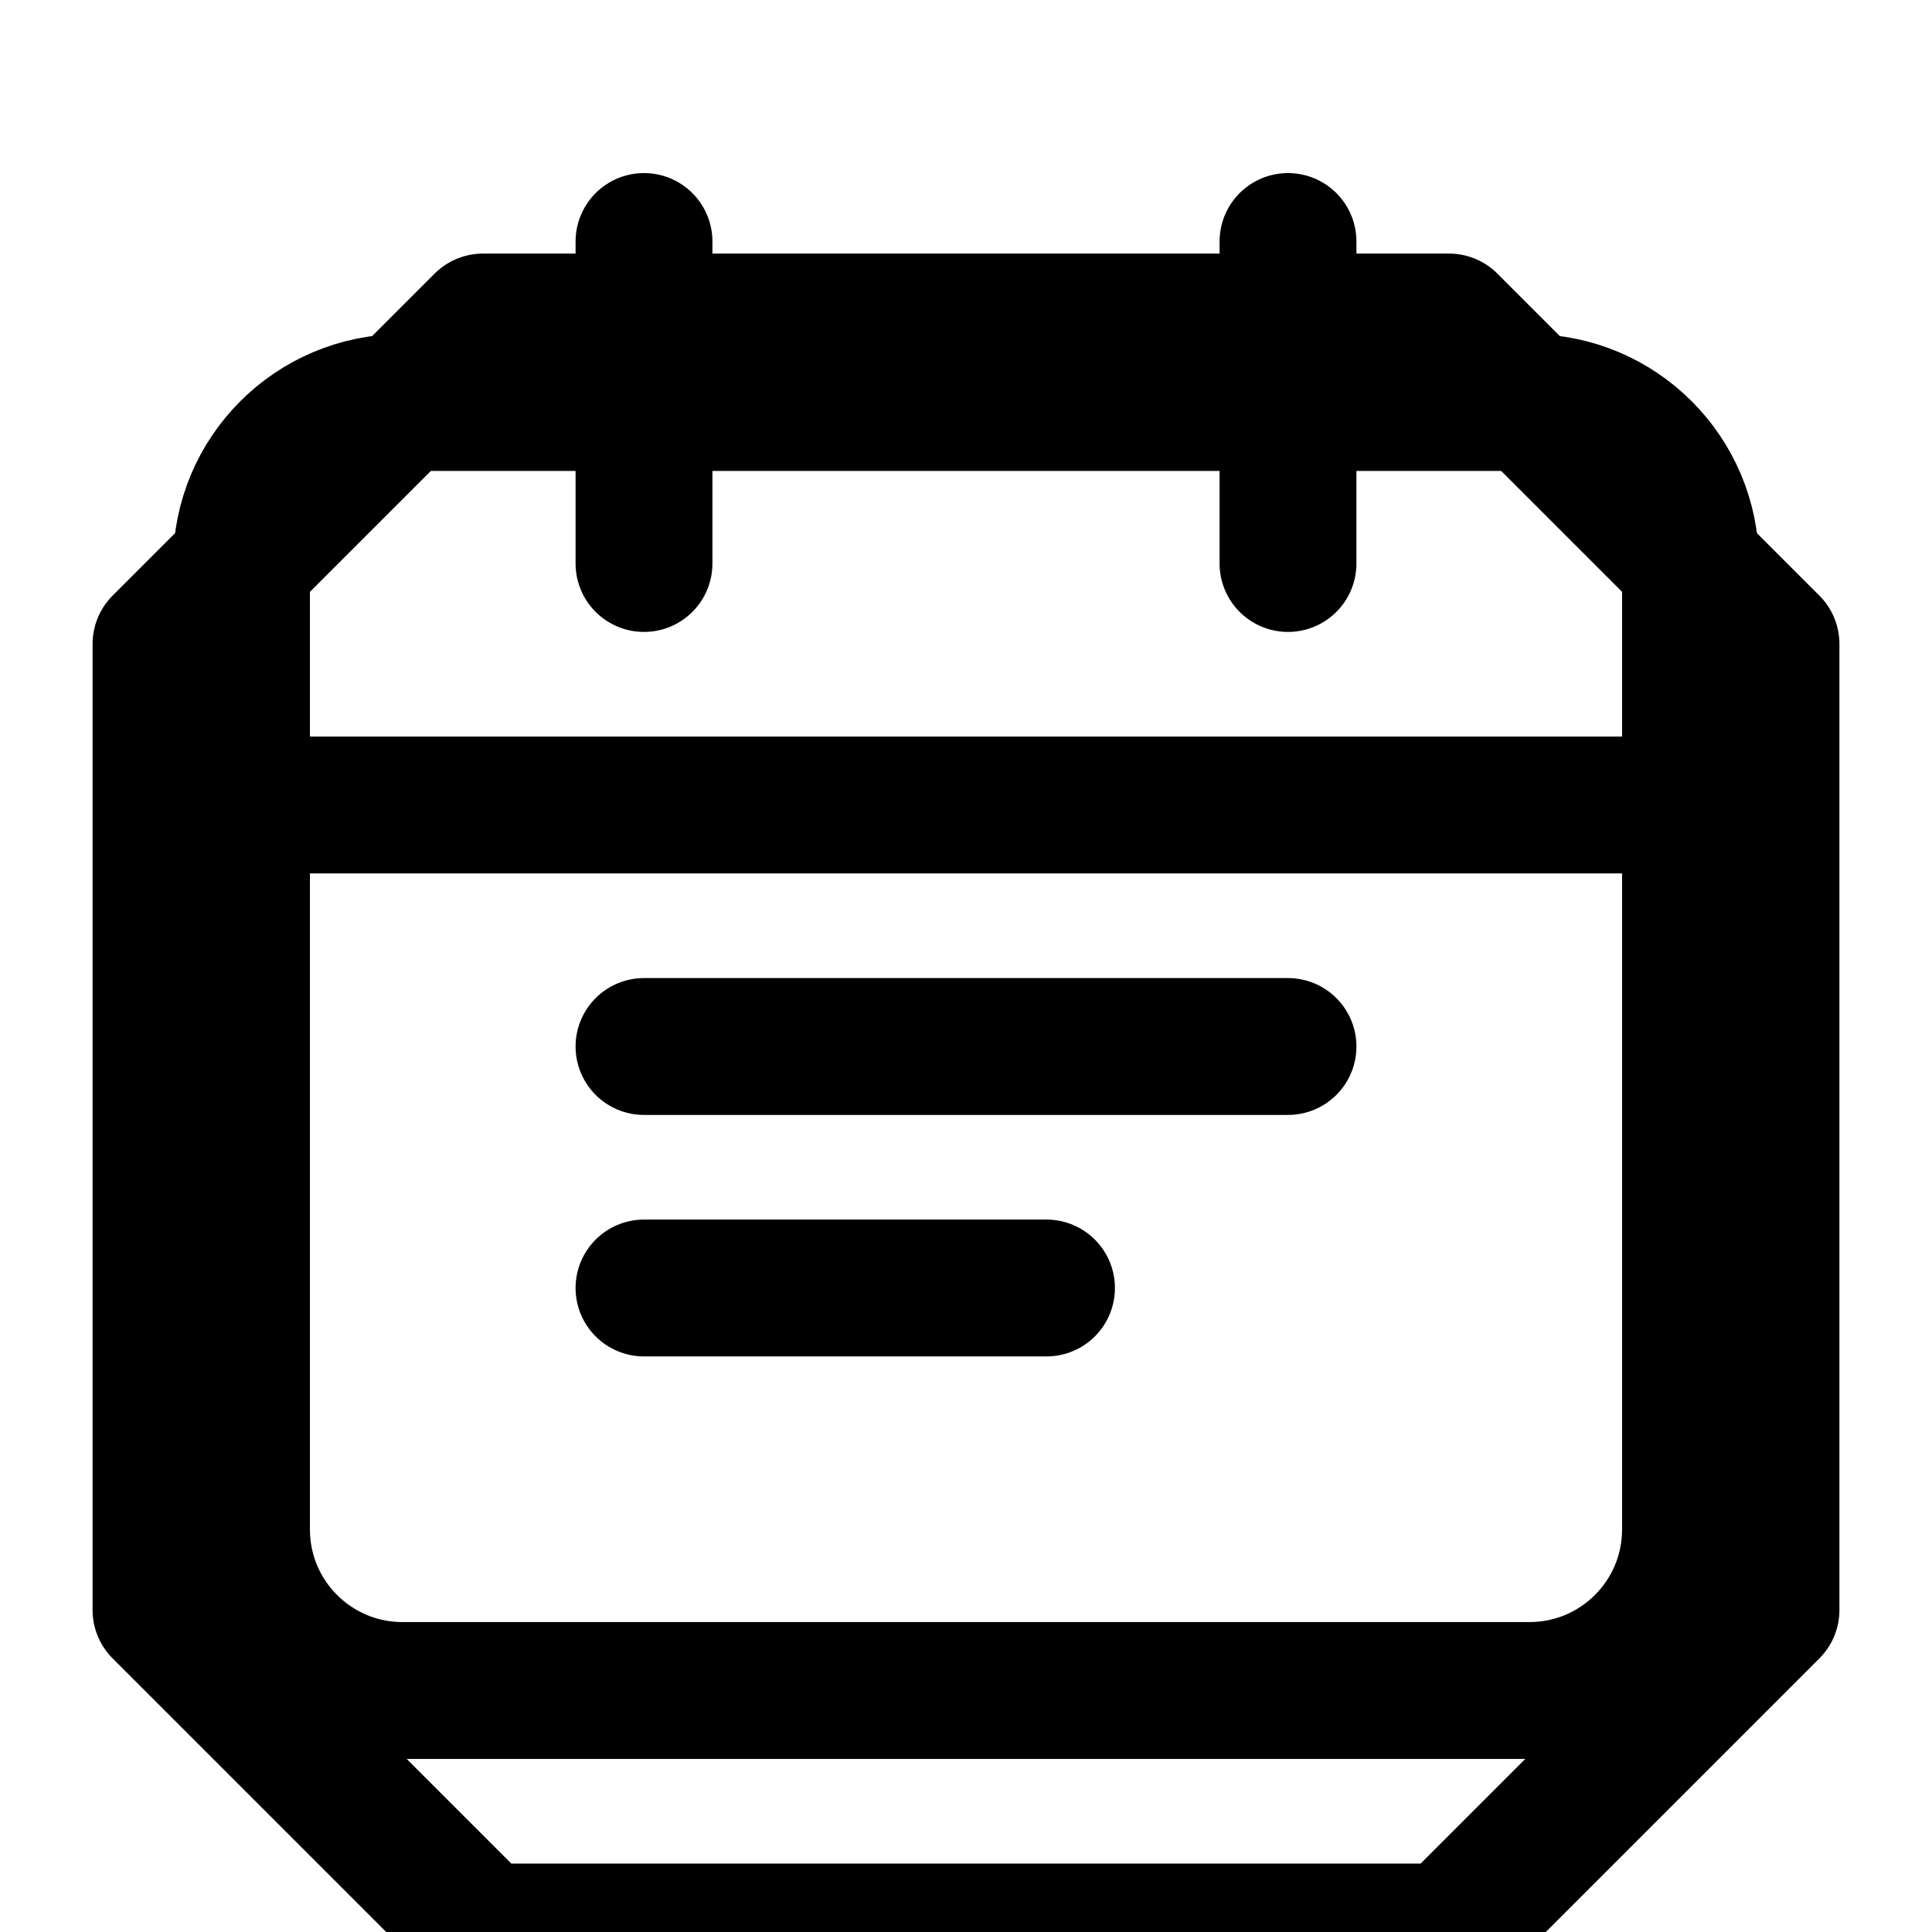
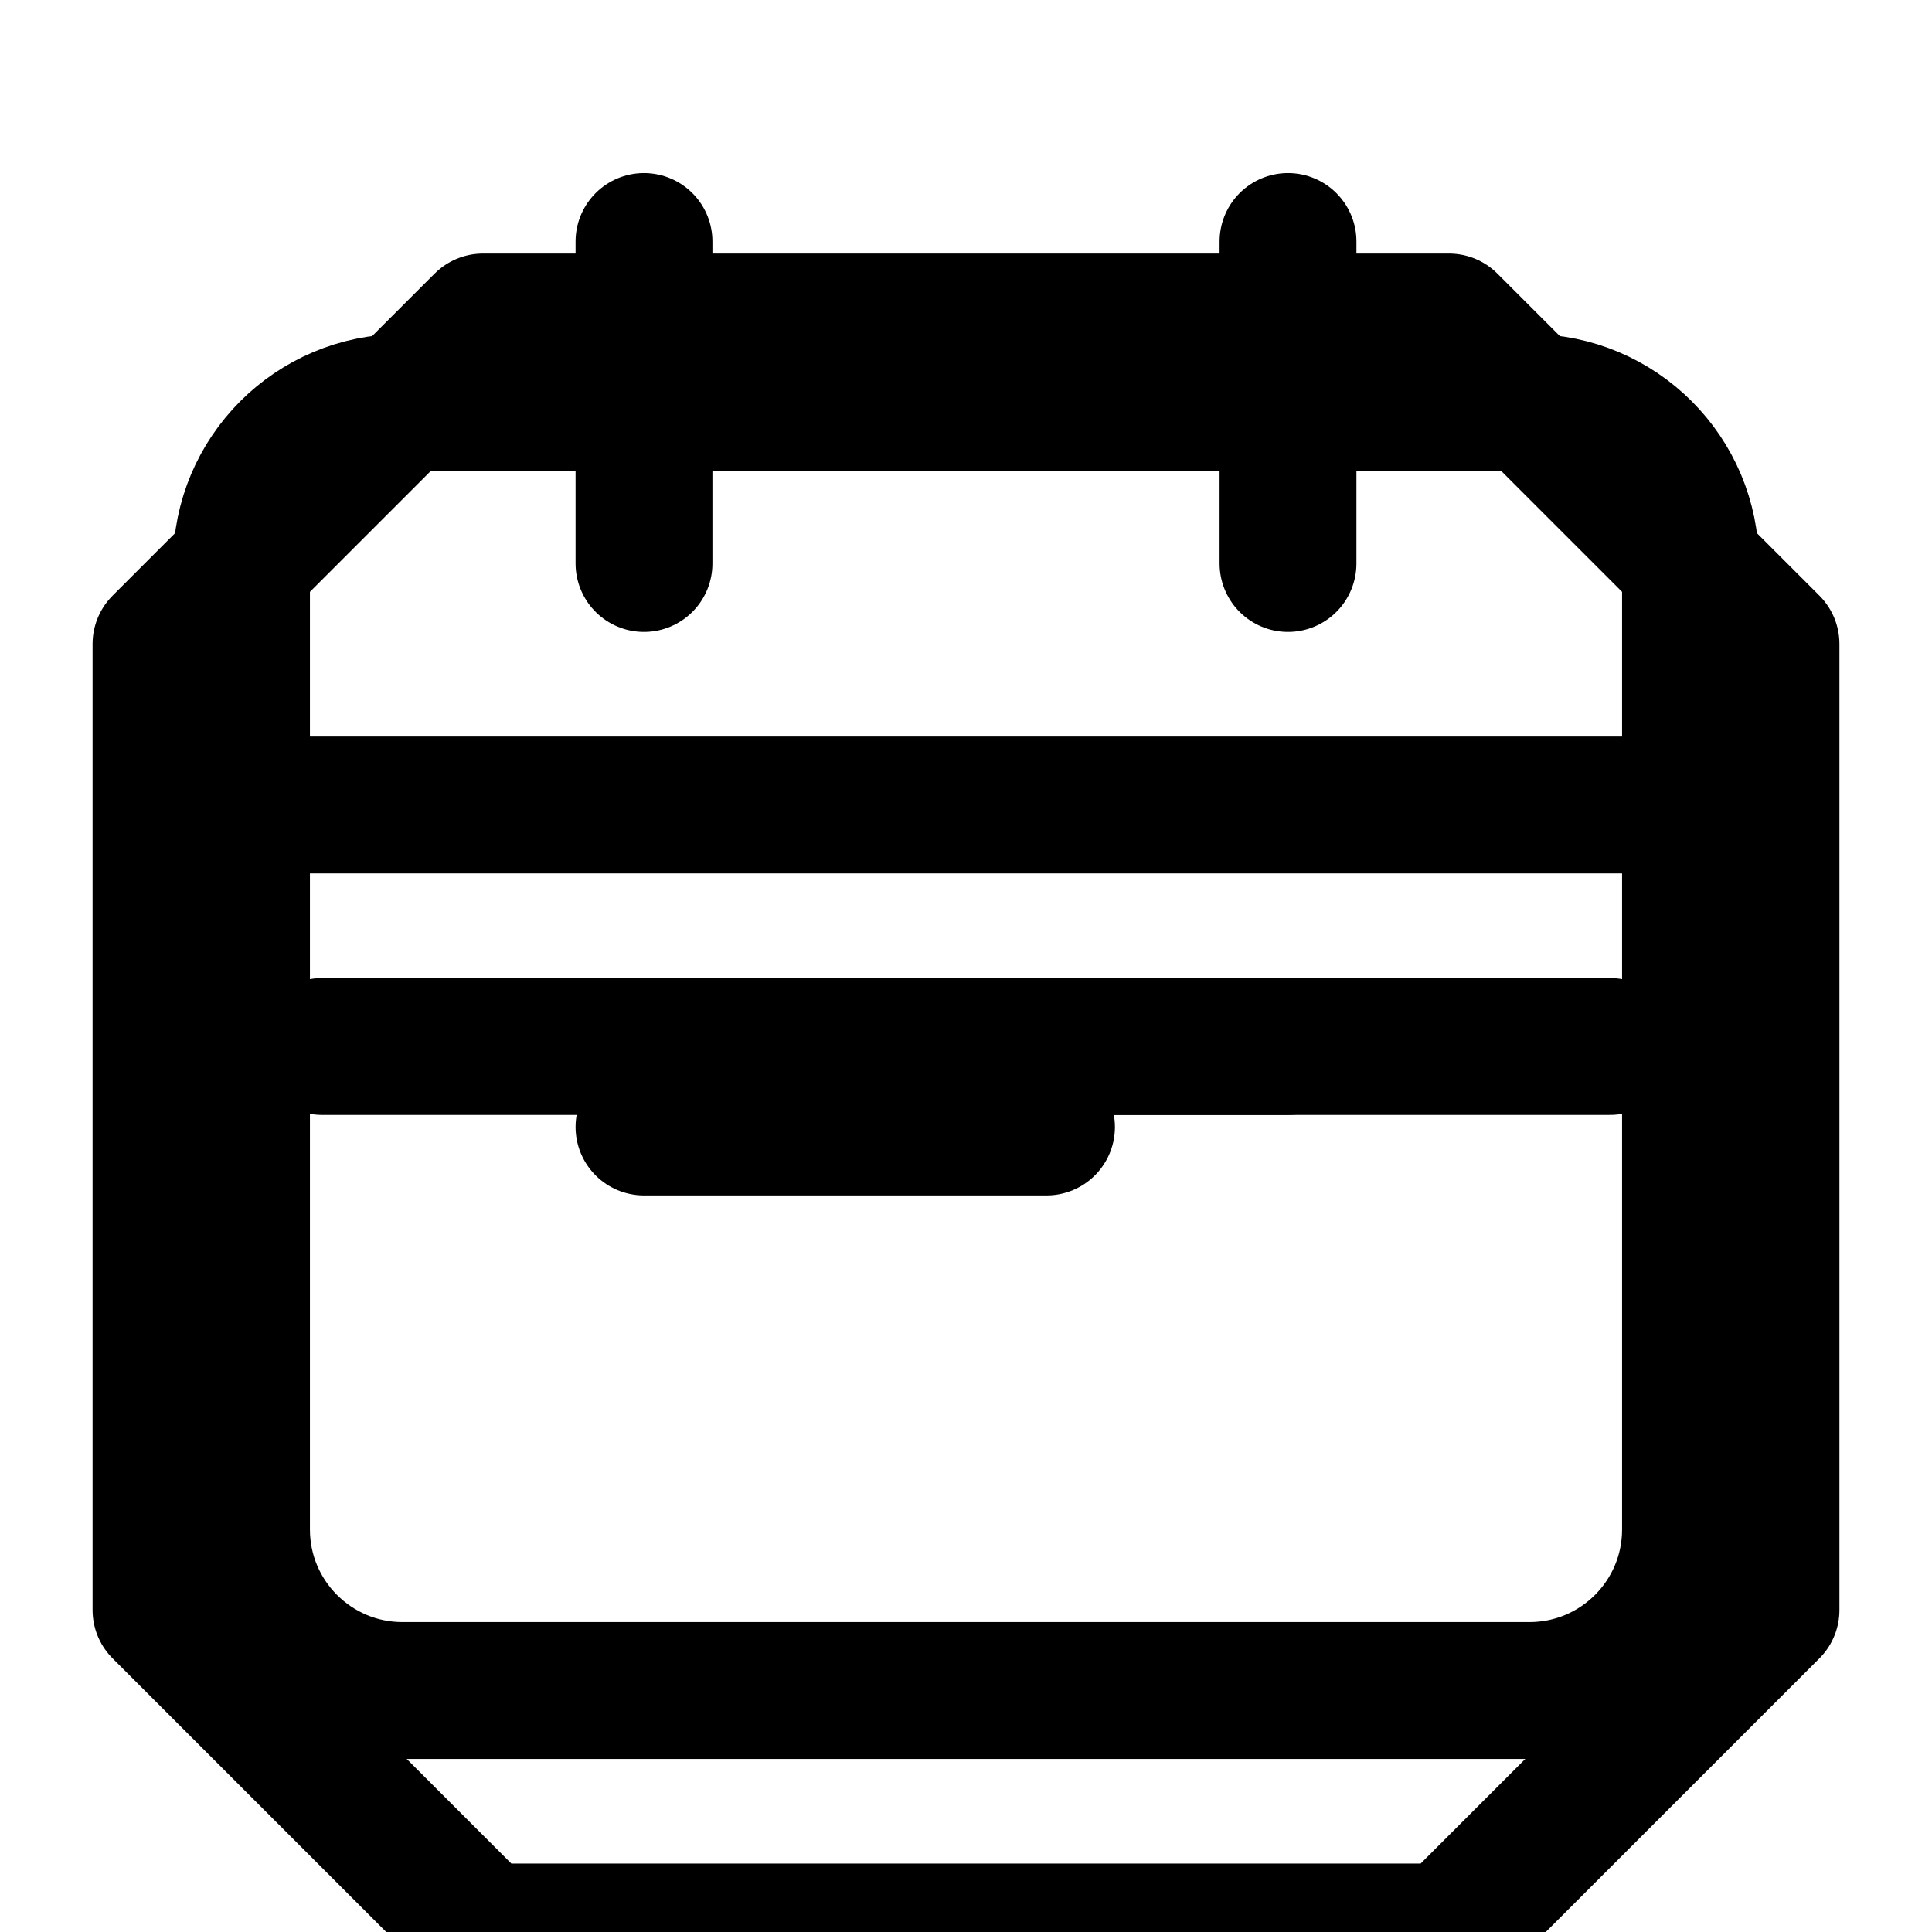
<svg xmlns="http://www.w3.org/2000/svg" viewBox="0 0 24 24" fill="none" stroke="currentColor" stroke-width="1.7" stroke-linecap="round" stroke-linejoin="round">
  <path d="M6 4h12l4 4v12l-4 4H6l-4-4V8Z" />
+   <path d="M4 13.0h16" />
  <rect x="3" y="5" width="18" height="16" rx="2" />
  <path d="M8 3v4M16 3v4M3 10h18" />
-   <path d="M8 13h8M8 16h5" />
+   <path d="M8 13h8M8 14h5" />
</svg>
